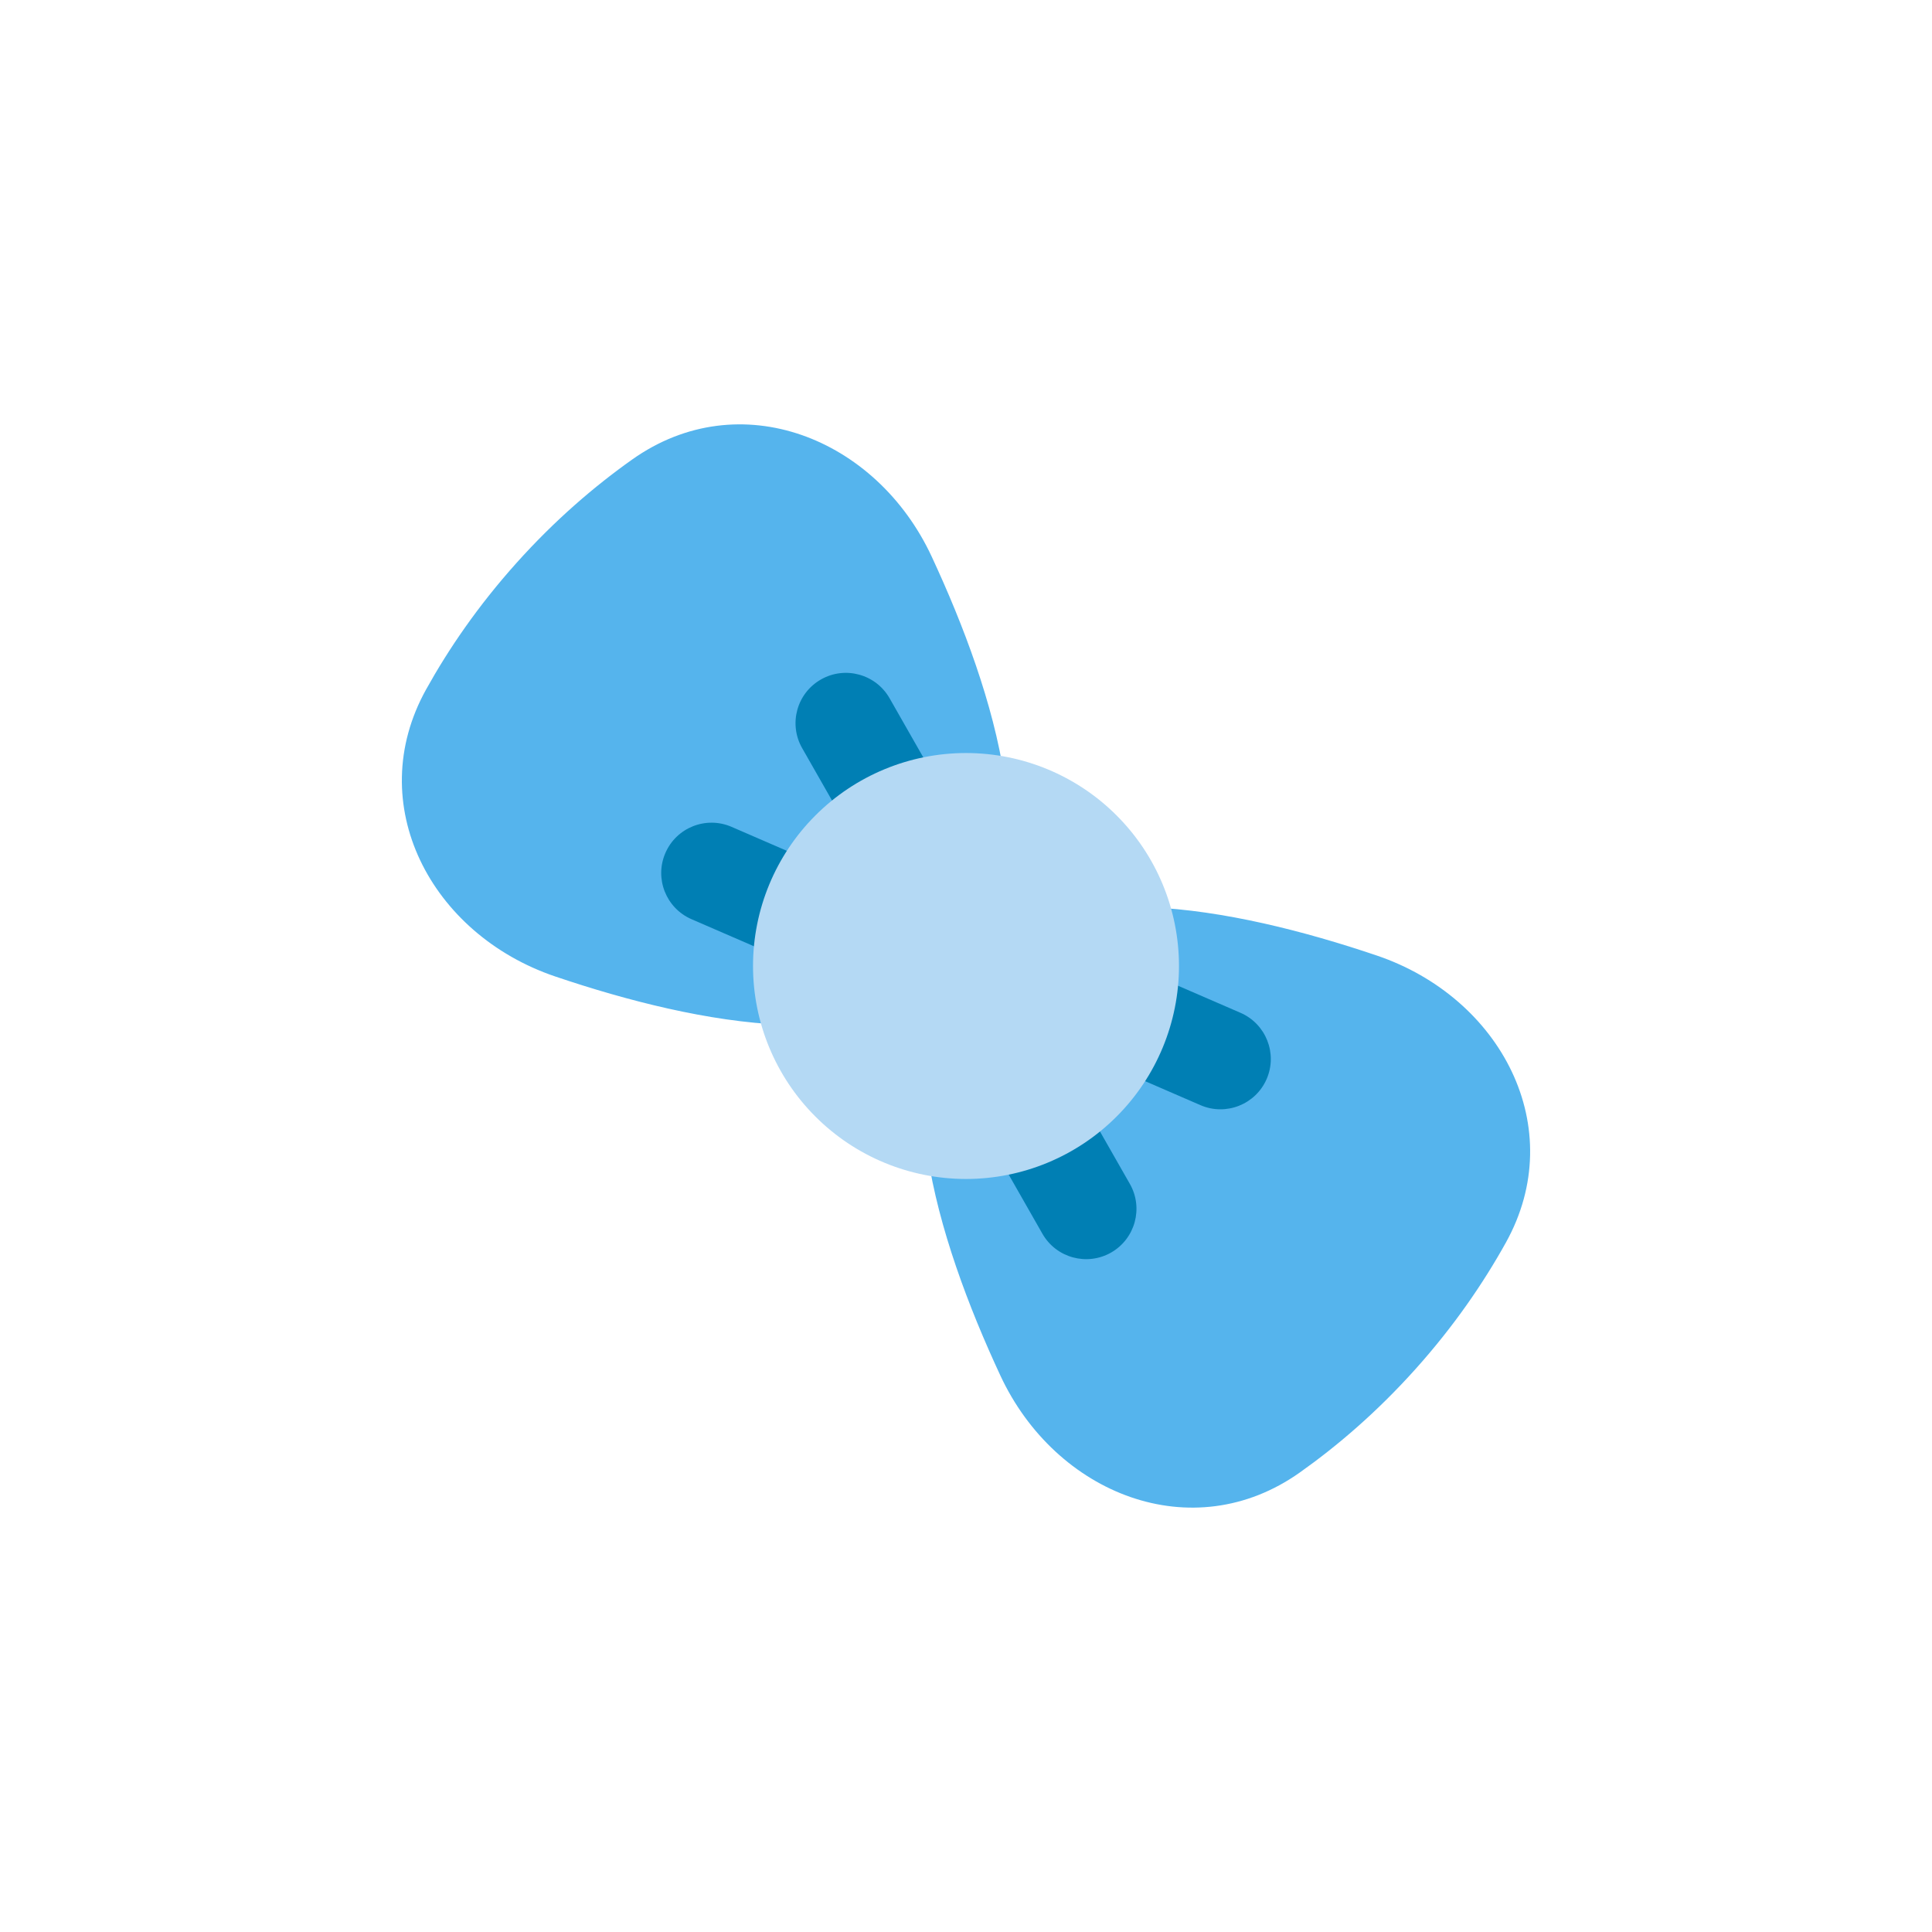
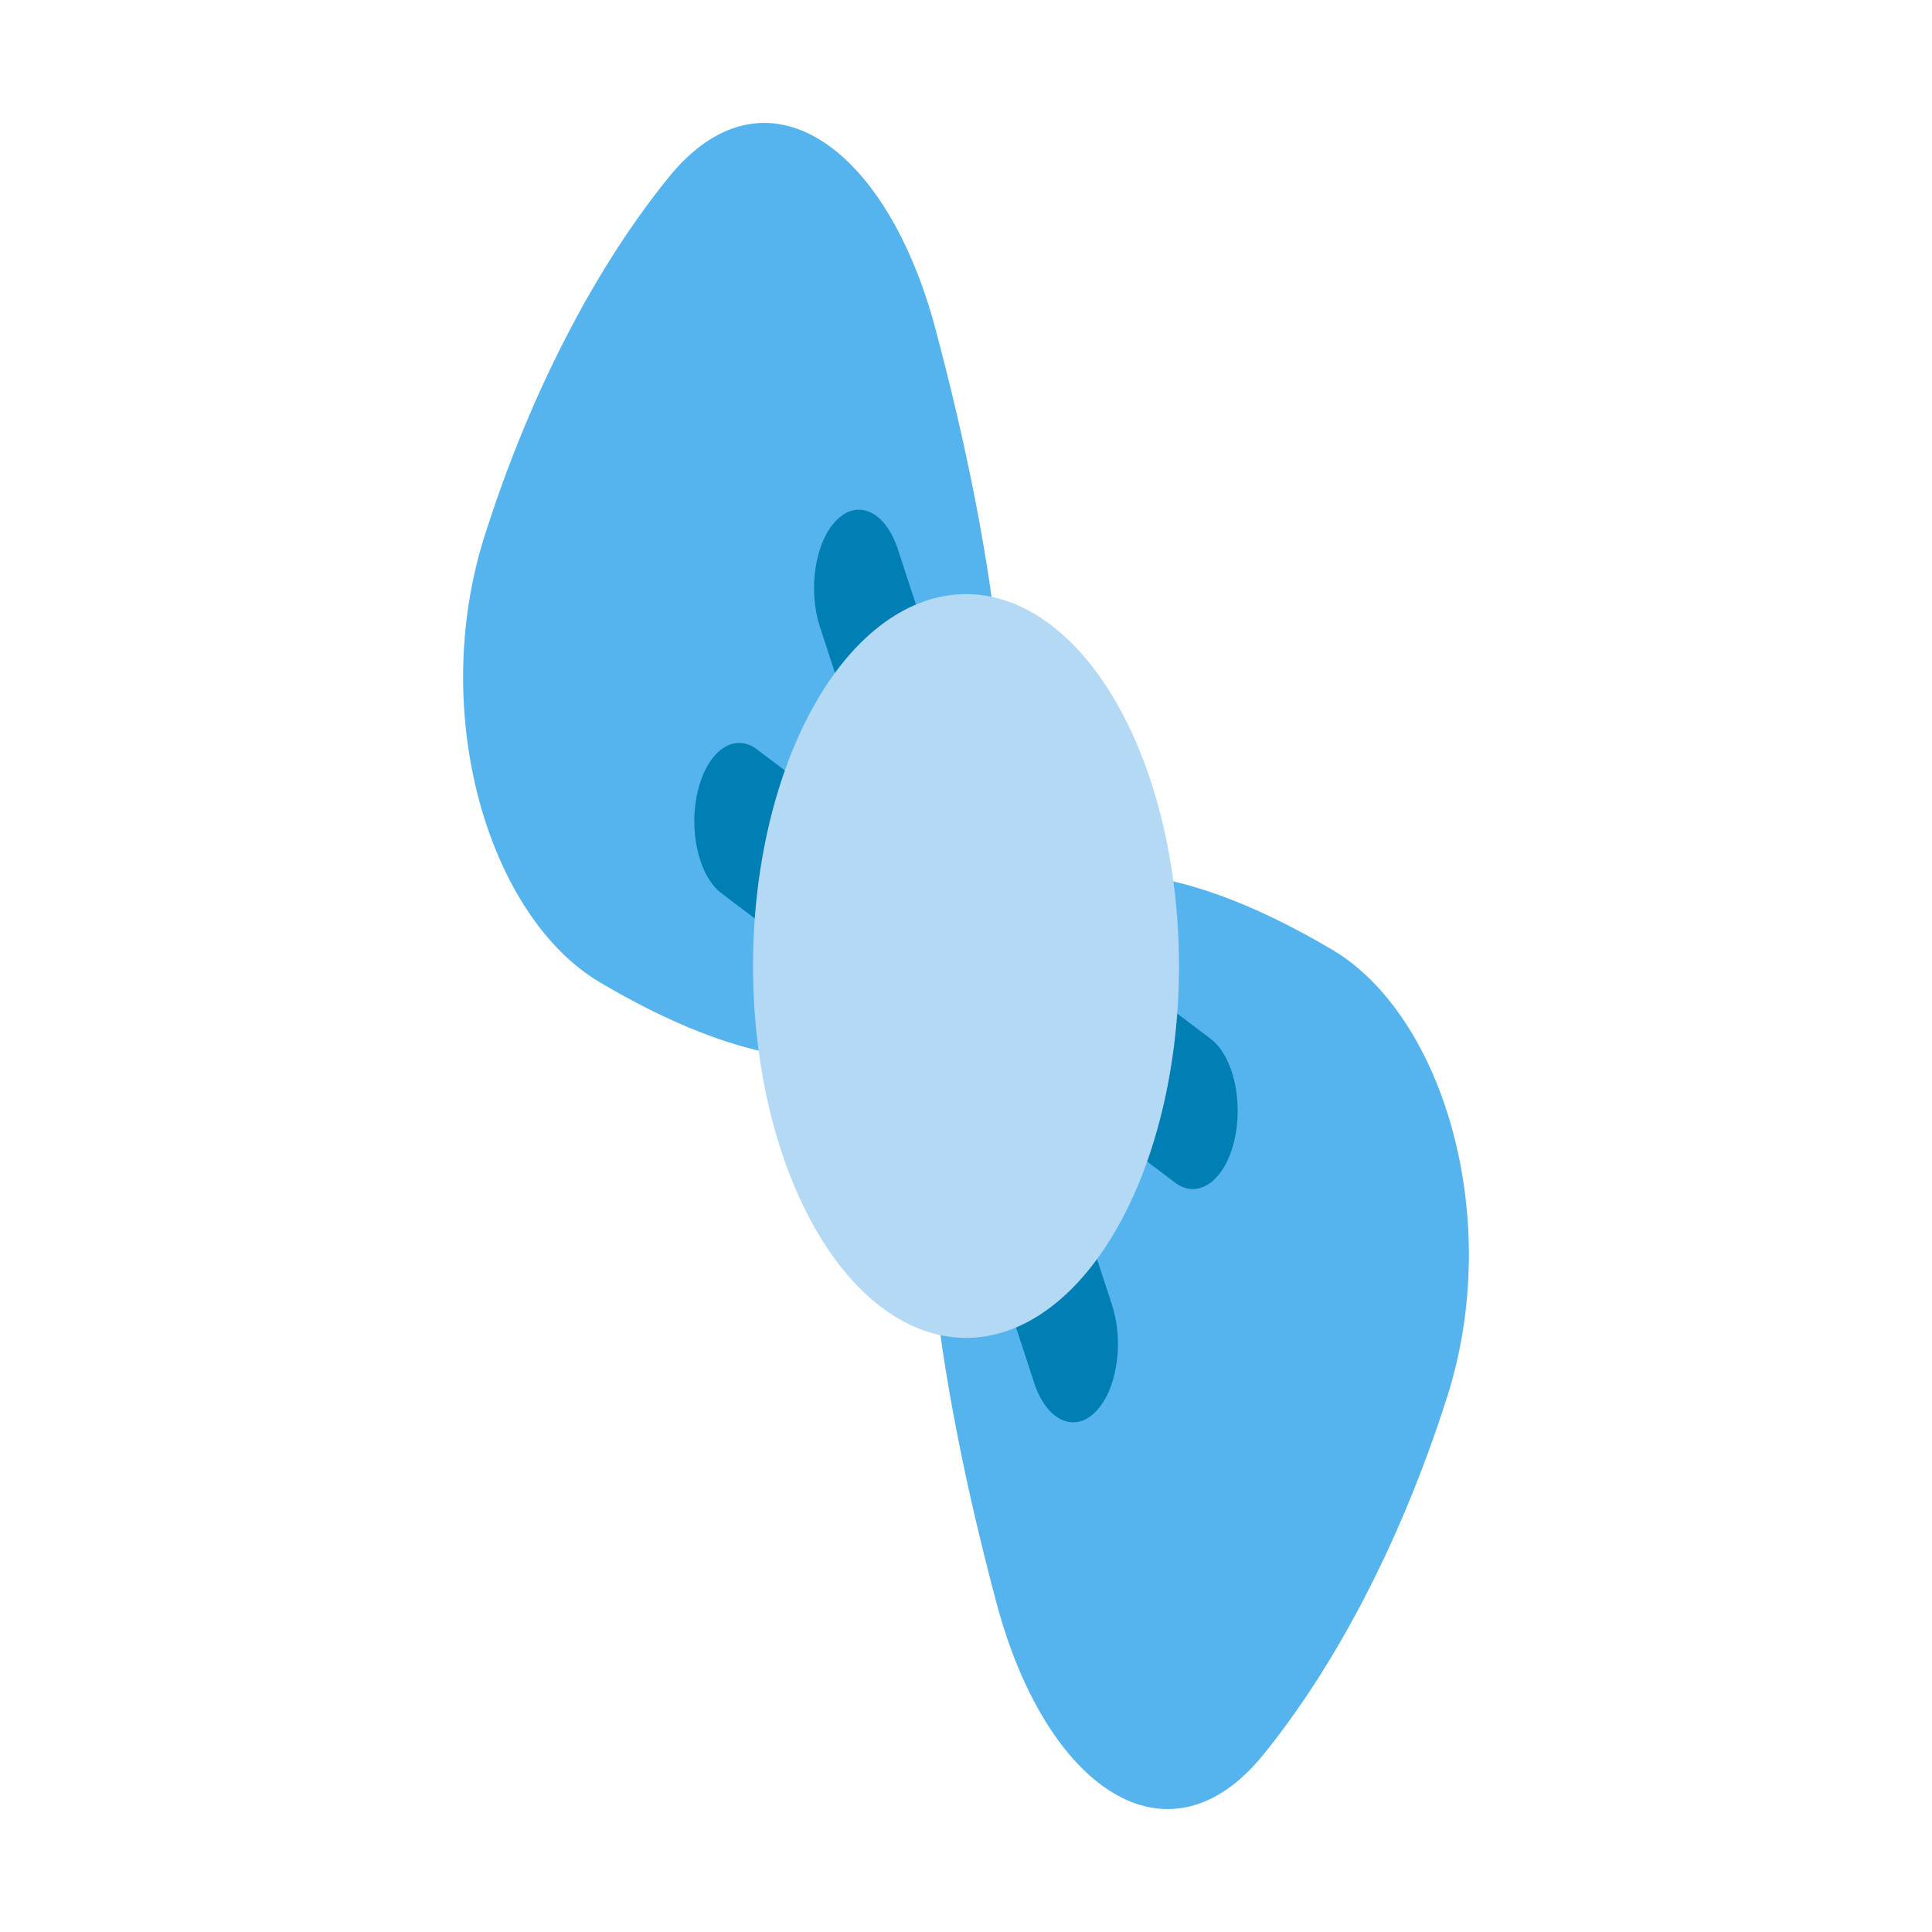
<svg xmlns="http://www.w3.org/2000/svg" viewBox="0 0 48 48" id="bowtie" width="48px" height="48px">
-   <g id="rotation" transform="rotate(-138.1267 24 24) translate(24 24) scale(1.25 1.25) translate(-24 -24)">
-     <path id="bow" d="M 29.939 18.396 C 27.169 19.582 24 21.489 24 24 C 24 21.489 20.831 19.582 18.061 18.396 C 15.663 17.369 12.918 18.385 12.34 20.933 C 12.137 21.825 12 22.852 12 24 C 12 25.148 12.137 26.175 12.34 27.067 C 12.918 29.615 15.663 30.631 18.061 29.604 C 20.831 28.418 24 26.511 24 24 C 24 26.511 27.169 28.418 29.939 29.604 C 32.337 30.631 35.082 29.615 35.66 27.067 C 35.863 26.175 36 25.148 36 24 C 36 22.852 35.863 21.825 35.66 20.933 C 35.082 18.385 32.337 17.369 29.939 18.396 Z" fill="#55b4ed" stroke-width="1" />
-     <path id="shadow" d="M 29.316 22.949 C 29.84 22.774 30.123 22.208 29.948 21.684 C 29.774 21.16 29.207 20.877 28.684 21.051 L 25.684 22.051 C 25.16 22.226 24.877 22.792 25.051 23.316 C 25.188 23.727 25.567 23.99 25.977 24 C 25.567 24.01 25.188 24.273 25.051 24.684 C 24.877 25.208 25.16 25.774 25.684 25.949 L 28.684 26.949 C 29.207 27.123 29.774 26.84 29.948 26.316 C 30.123 25.792 29.84 25.226 29.316 25.051 L 26.316 24.051 C 26.219 24.019 26.12 24.002 26.023 24 C 26.12 23.998 26.219 23.981 26.316 23.949 L 29.316 22.949 Z M 18.051 21.684 C 17.877 22.208 18.16 22.774 18.684 22.949 L 21.684 23.949 C 21.781 23.981 21.879 23.998 21.977 24 C 21.879 24.002 21.781 24.019 21.684 24.051 L 18.684 25.051 C 18.16 25.226 17.877 25.792 18.051 26.316 C 18.226 26.84 18.792 27.123 19.316 26.949 L 22.316 25.949 C 22.84 25.774 23.123 25.208 22.948 24.684 C 22.811 24.273 22.433 24.01 22.023 24 C 22.433 23.99 22.811 23.727 22.948 23.316 C 23.123 22.792 22.84 22.226 22.316 22.051 L 19.316 21.051 C 18.792 20.877 18.226 21.16 18.051 21.684 Z" fill="#007fb4" stroke-width="1" />
-   </g>
-   <g id="dot_scale" transform="translate(24 24) scale(1.32285 1.32285) translate(-24 -24)">
-     <path id="dot" d="M 24 20 C 22.94 20 21.921 20.422 21.172 21.172 C 20.422 21.921 20 22.94 20 24 C 20 25.06 20.422 26.079 21.172 26.828 C 21.921 27.578 22.94 28 24 28 C 25.06 28 26.079 27.578 26.828 26.828 C 27.578 26.079 28 25.06 28 24 C 28 22.94 27.578 21.921 26.828 21.172 C 26.079 20.422 25.06 20 24 20 Z" fill="#b4d9f4" stroke-width="1" />
+   <g id="squish_correction" transform="translate(24 24) scale(1 1.7461) translate(-24 -24)">
+     <g id="rotation" transform="rotate(-138.1267 24 24) translate(24 24) scale(1.1143 1.1143) translate(-24 -24)">
+       <path id="bow" d="M 29.939 18.396 C 27.169 19.582 24 21.489 24 24 C 24 21.489 20.831 19.582 18.061 18.396 C 15.663 17.369 12.918 18.385 12.34 20.933 C 12.137 21.825 12 22.852 12 24 C 12 25.148 12.137 26.175 12.34 27.067 C 12.918 29.615 15.663 30.631 18.061 29.604 C 20.831 28.418 24 26.511 24 24 C 24 26.511 27.169 28.418 29.939 29.604 C 32.337 30.631 35.082 29.615 35.66 27.067 C 35.863 26.175 36 25.148 36 24 C 36 22.852 35.863 21.825 35.66 20.933 C 35.082 18.385 32.337 17.369 29.939 18.396 Z" fill="#55b4ed" stroke-width="1" />
+       <path id="shadow" d="M 29.316 22.949 C 29.84 22.774 30.123 22.208 29.948 21.684 C 29.774 21.16 29.207 20.877 28.684 21.051 L 25.684 22.051 C 25.16 22.226 24.877 22.792 25.051 23.316 C 25.188 23.727 25.567 23.99 25.977 24 C 25.567 24.01 25.188 24.273 25.051 24.684 C 24.877 25.208 25.16 25.774 25.684 25.949 L 28.684 26.949 C 29.207 27.123 29.774 26.84 29.948 26.316 C 30.123 25.792 29.84 25.226 29.316 25.051 L 26.316 24.051 C 26.219 24.019 26.12 24.002 26.023 24 C 26.12 23.998 26.219 23.981 26.316 23.949 L 29.316 22.949 Z M 18.051 21.684 C 17.877 22.208 18.16 22.774 18.684 22.949 L 21.684 23.949 C 21.781 23.981 21.879 23.998 21.977 24 C 21.879 24.002 21.781 24.019 21.684 24.051 L 18.684 25.051 C 18.16 25.226 17.877 25.792 18.051 26.316 C 18.226 26.84 18.792 27.123 19.316 26.949 L 22.316 25.949 C 22.84 25.774 23.123 25.208 22.948 24.684 C 22.811 24.273 22.433 24.01 22.023 24 C 22.433 23.99 22.811 23.727 22.948 23.316 C 23.123 22.792 22.84 22.226 22.316 22.051 L 19.316 21.051 C 18.792 20.877 18.226 21.16 18.051 21.684 Z" fill="#007fb4" stroke-width="1" />
+     </g>
+     <g id="dot_scale" transform="translate(24 24) scale(1.32285 1.32285) translate(-24 -24)">
+       <path id="dot" d="M 24 20 C 22.94 20 21.921 20.422 21.172 21.172 C 20.422 21.921 20 22.94 20 24 C 20 25.06 20.422 26.079 21.172 26.828 C 21.921 27.578 22.94 28 24 28 C 25.06 28 26.079 27.578 26.828 26.828 C 27.578 26.079 28 25.06 28 24 C 28 22.94 27.578 21.921 26.828 21.172 C 26.079 20.422 25.06 20 24 20 Z" fill="#b4d9f4" stroke-width="1" />
+     </g>
  </g>
</svg>
